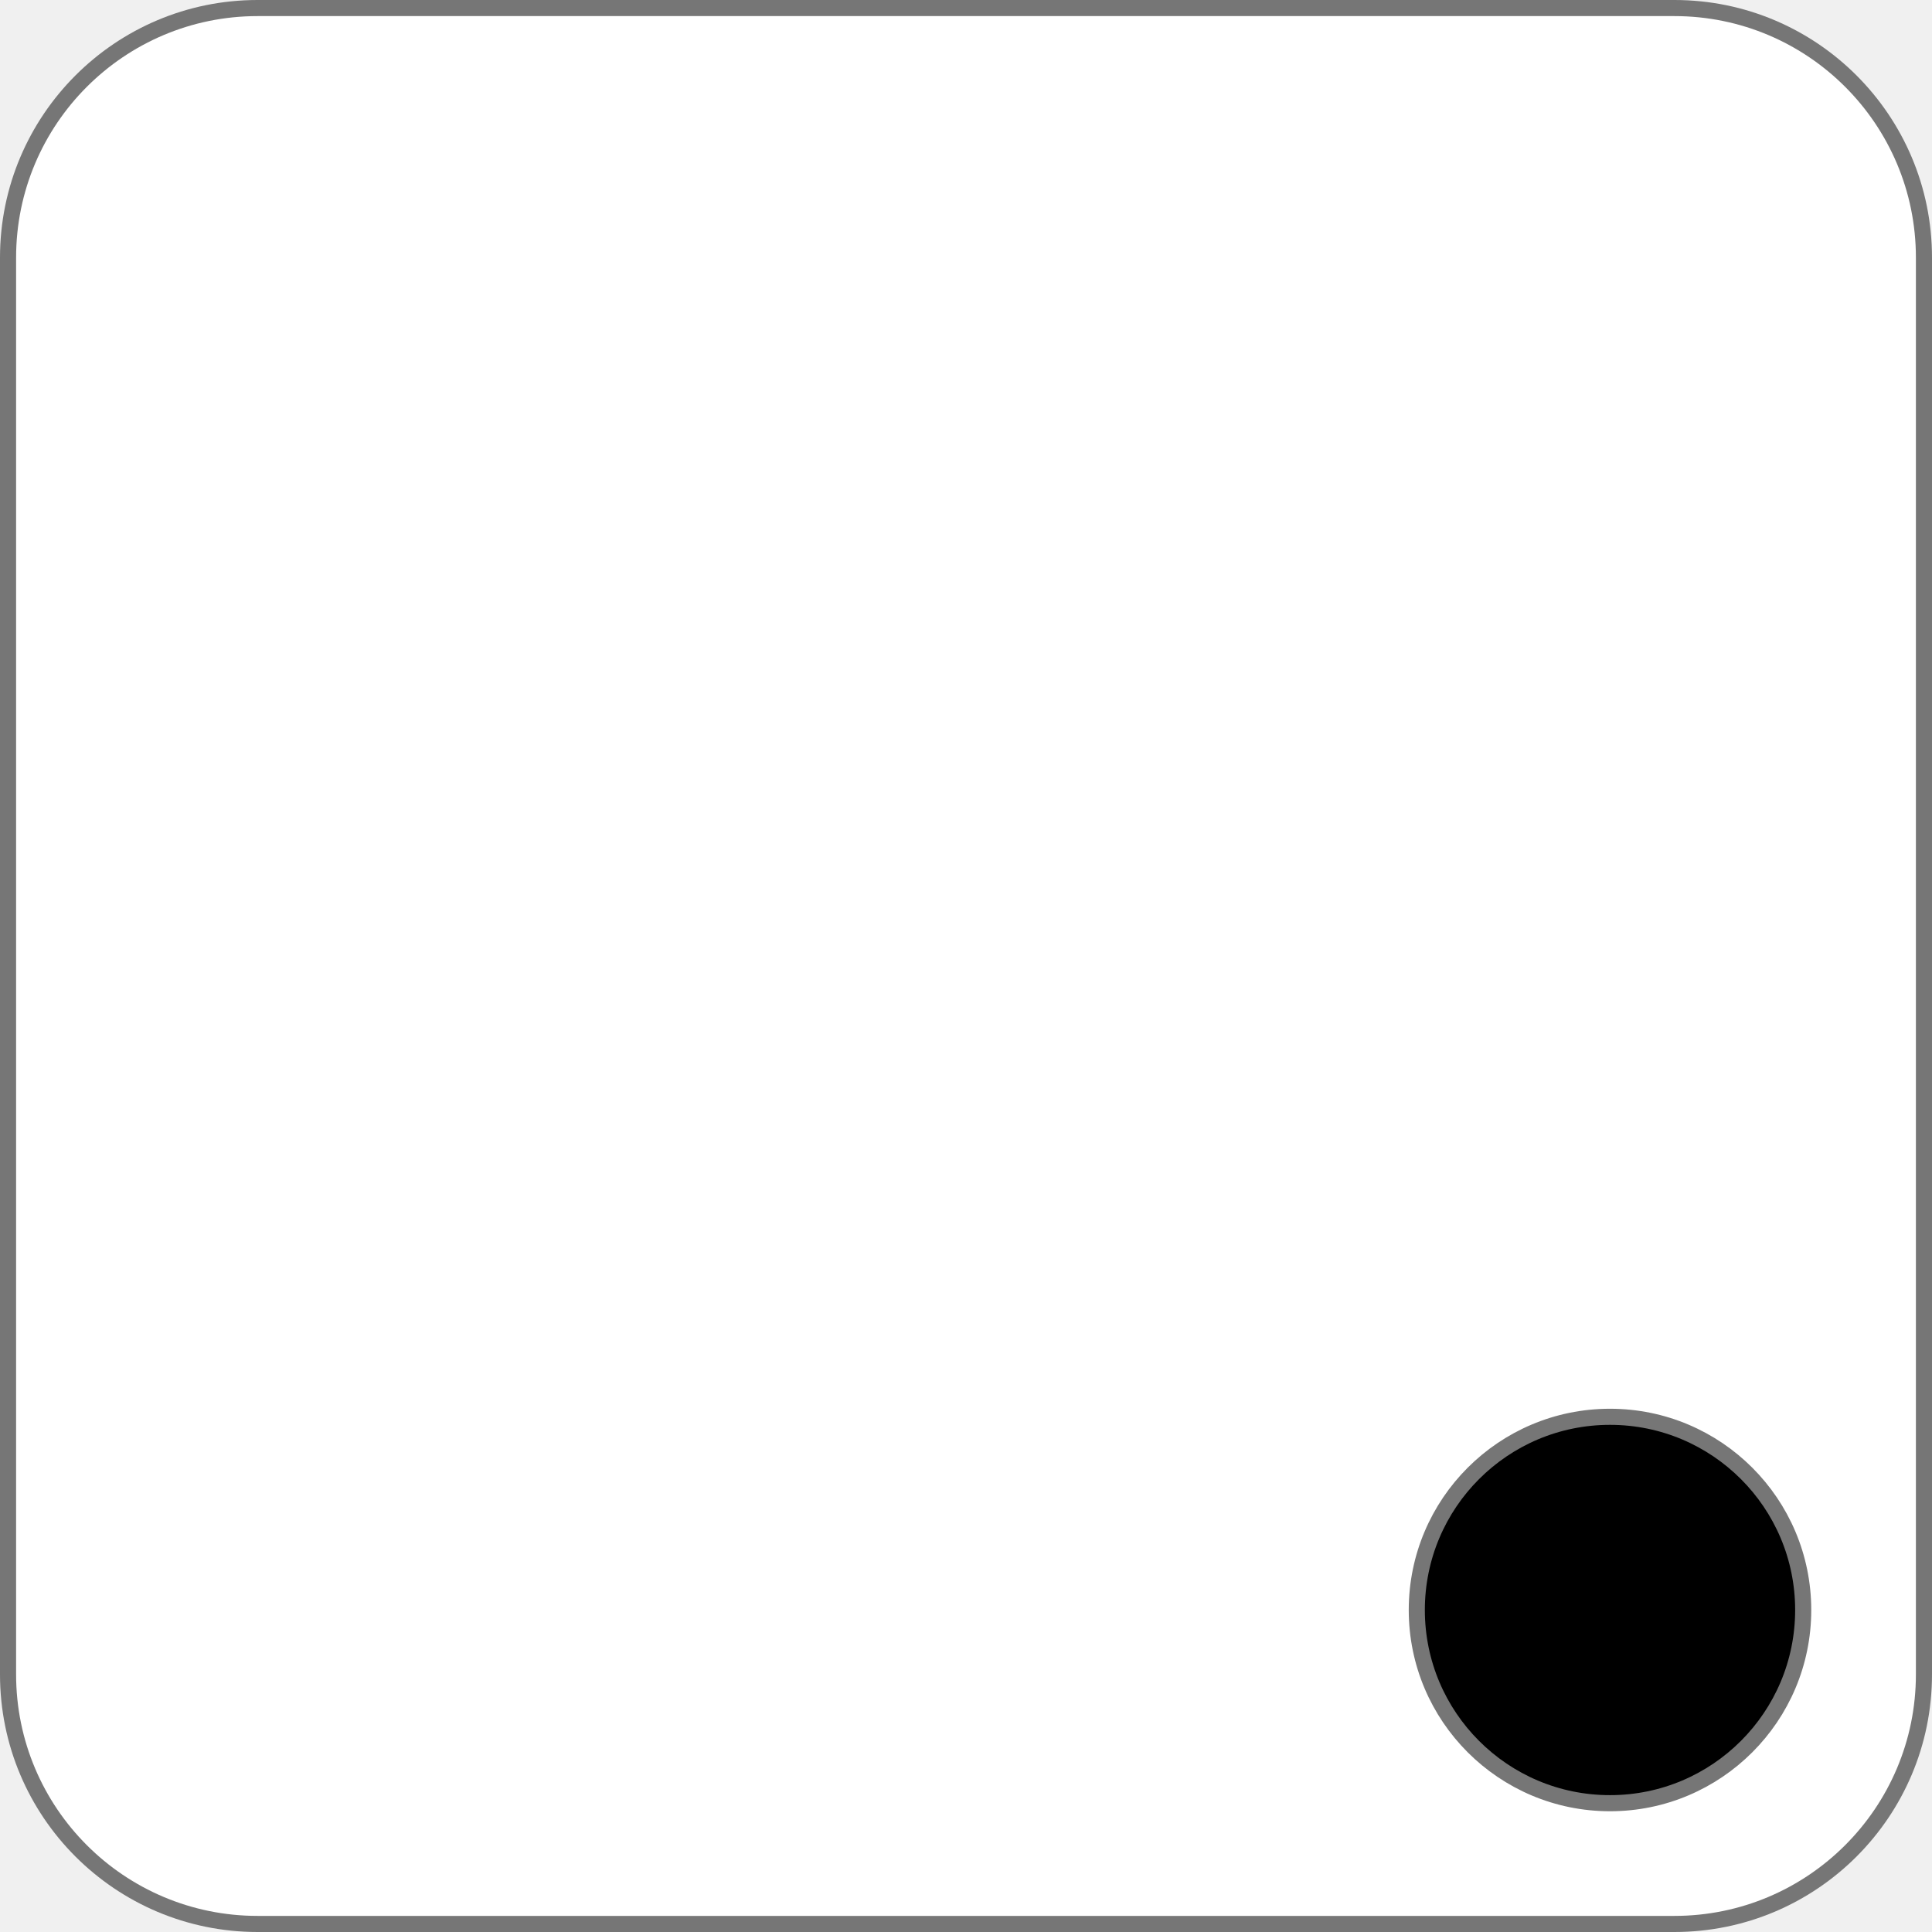
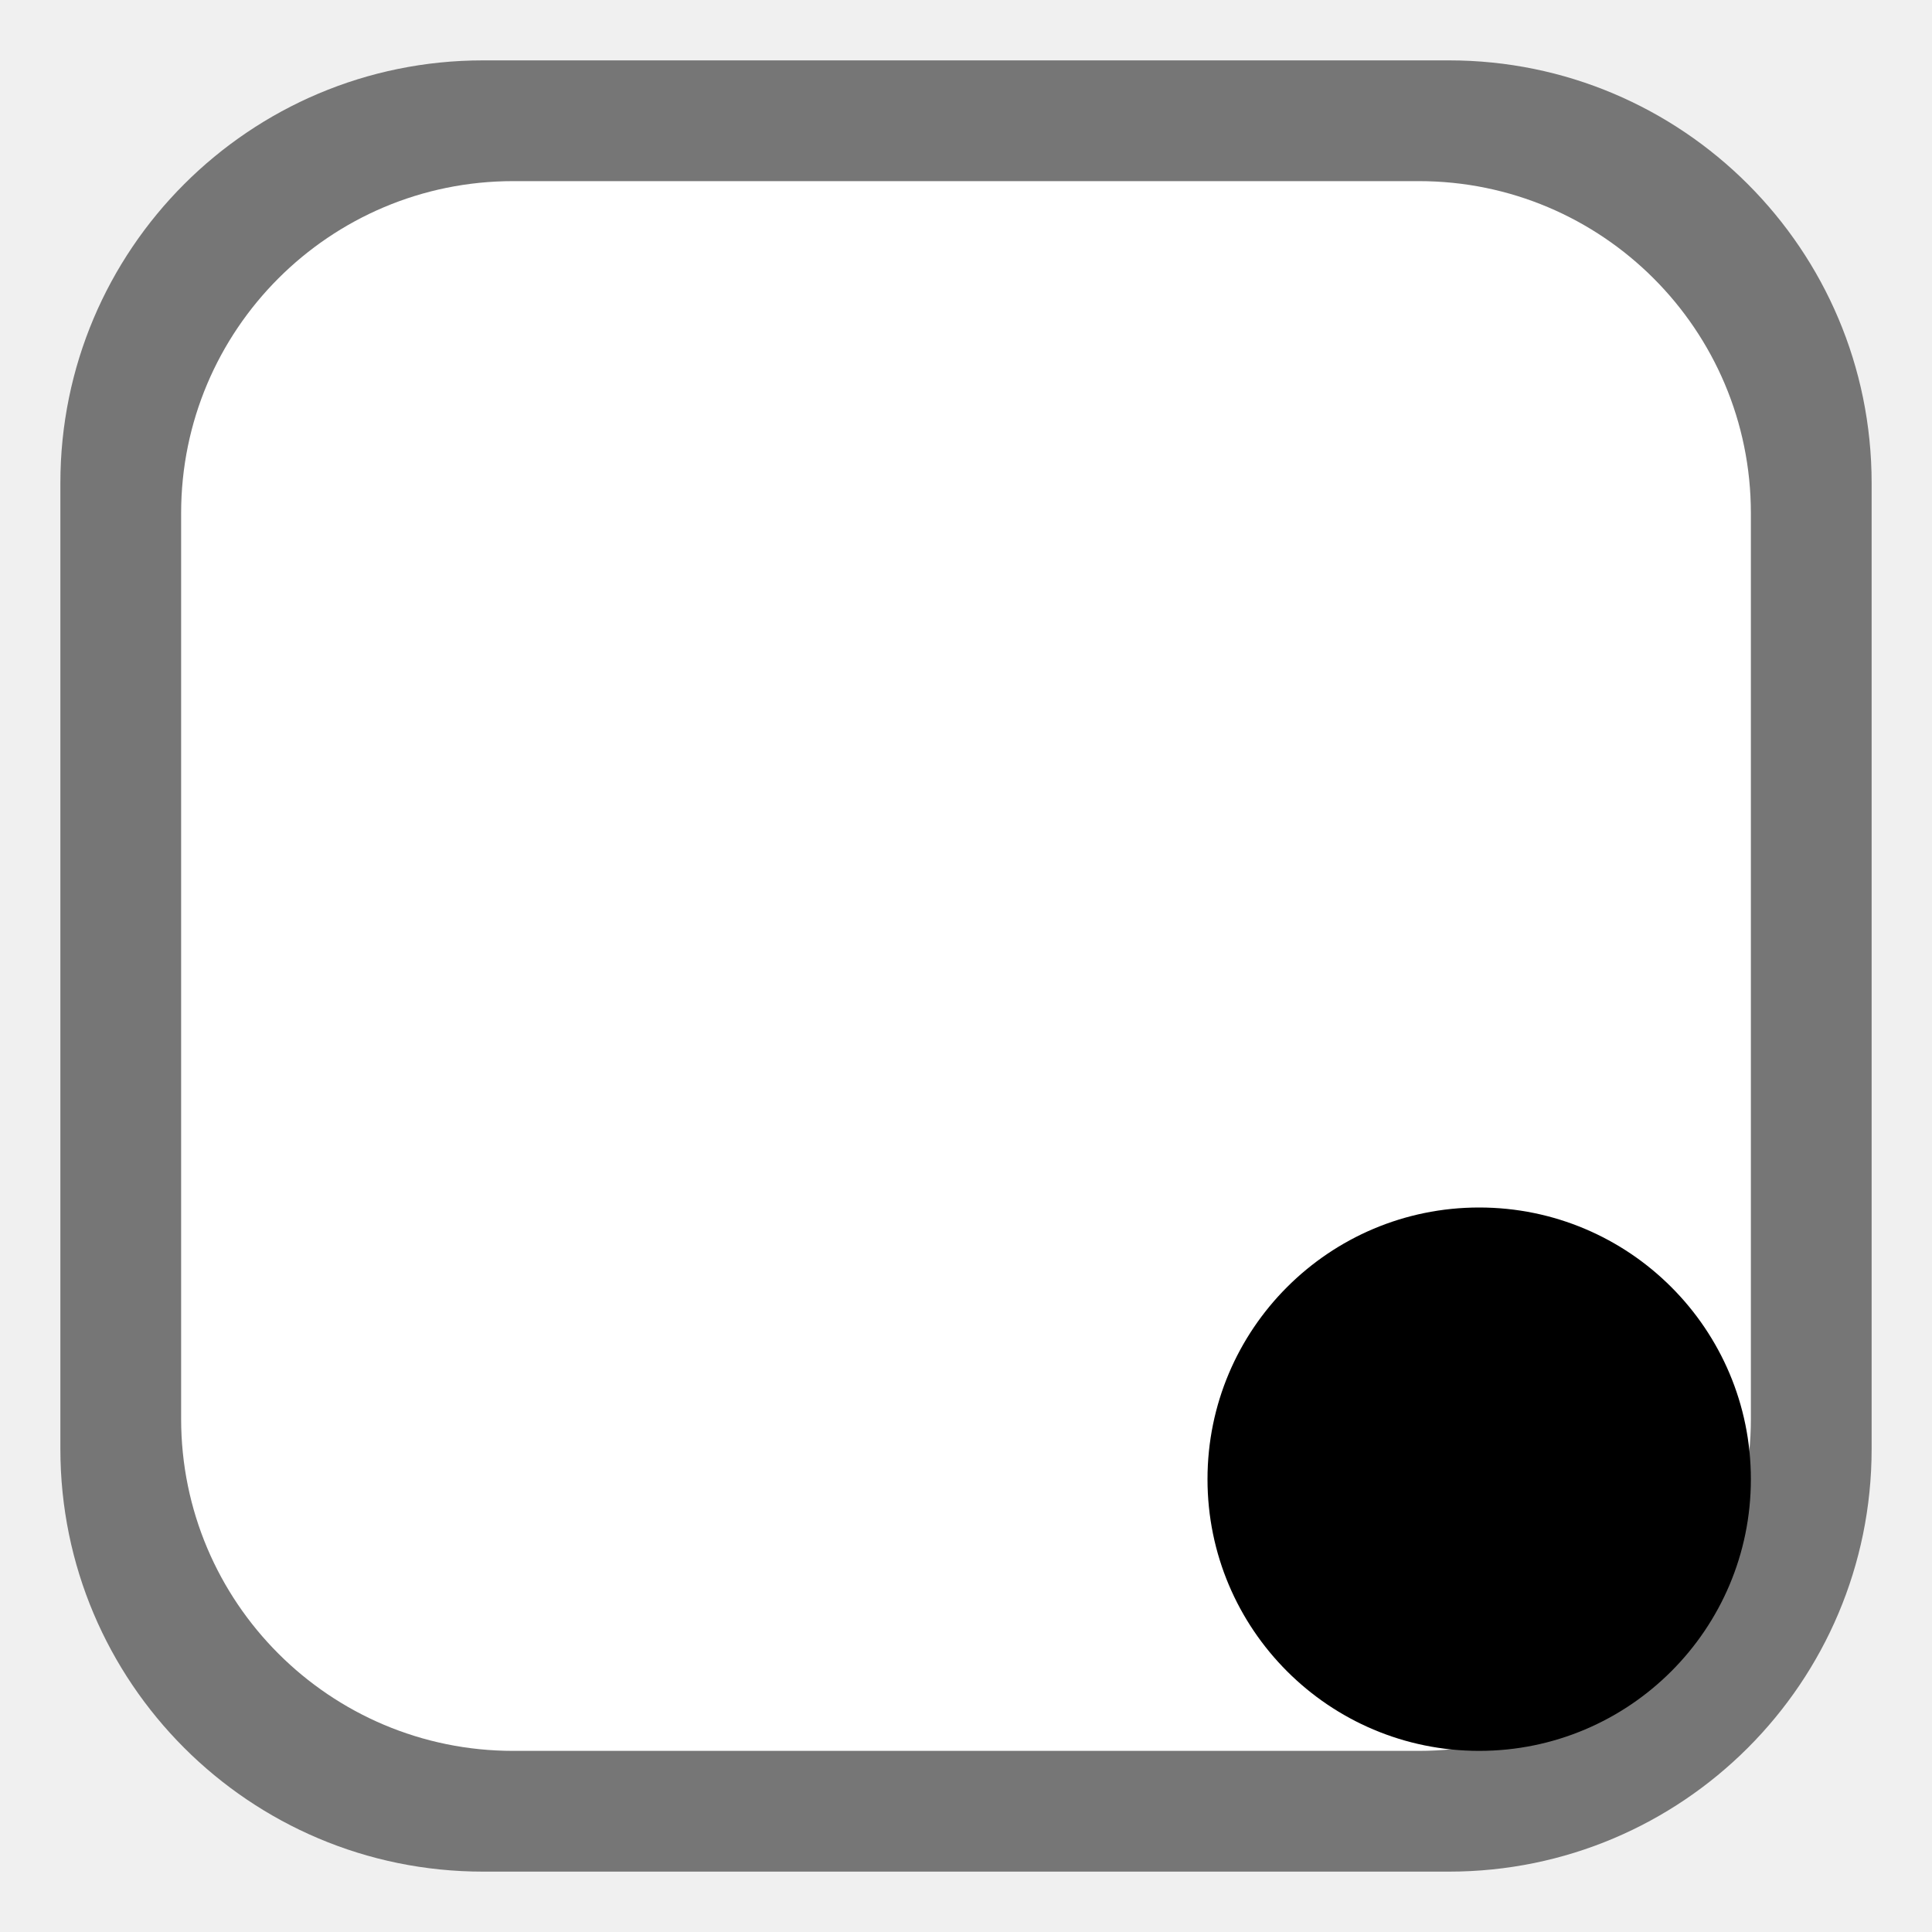
- <svg xmlns="http://www.w3.org/2000/svg" width="240" height="240" viewBox="0 0 240 240" fill="none">
-   <rect x="0" y="0" width="240" height="240" rx="32" fill="#767676" />
-   <rect x="2" y="2" width="236" height="236" rx="30" fill="#ffffff" />
-   <circle cx="200" cy="200" r="24" fill="#000000" stroke="#767676" stroke-width="2" />
+ <svg xmlns="http://www.w3.org/2000/svg" viewBox="0 0 64 64">
+   <rect x="2" y="2" width="60" height="60" rx="14" fill="#767676" />
+   <rect x="6" y="6" width="52" height="52" rx="11" fill="#ffffff" />
+   <circle cx="49" cy="49" r="9" fill="#000000" />
</svg>
